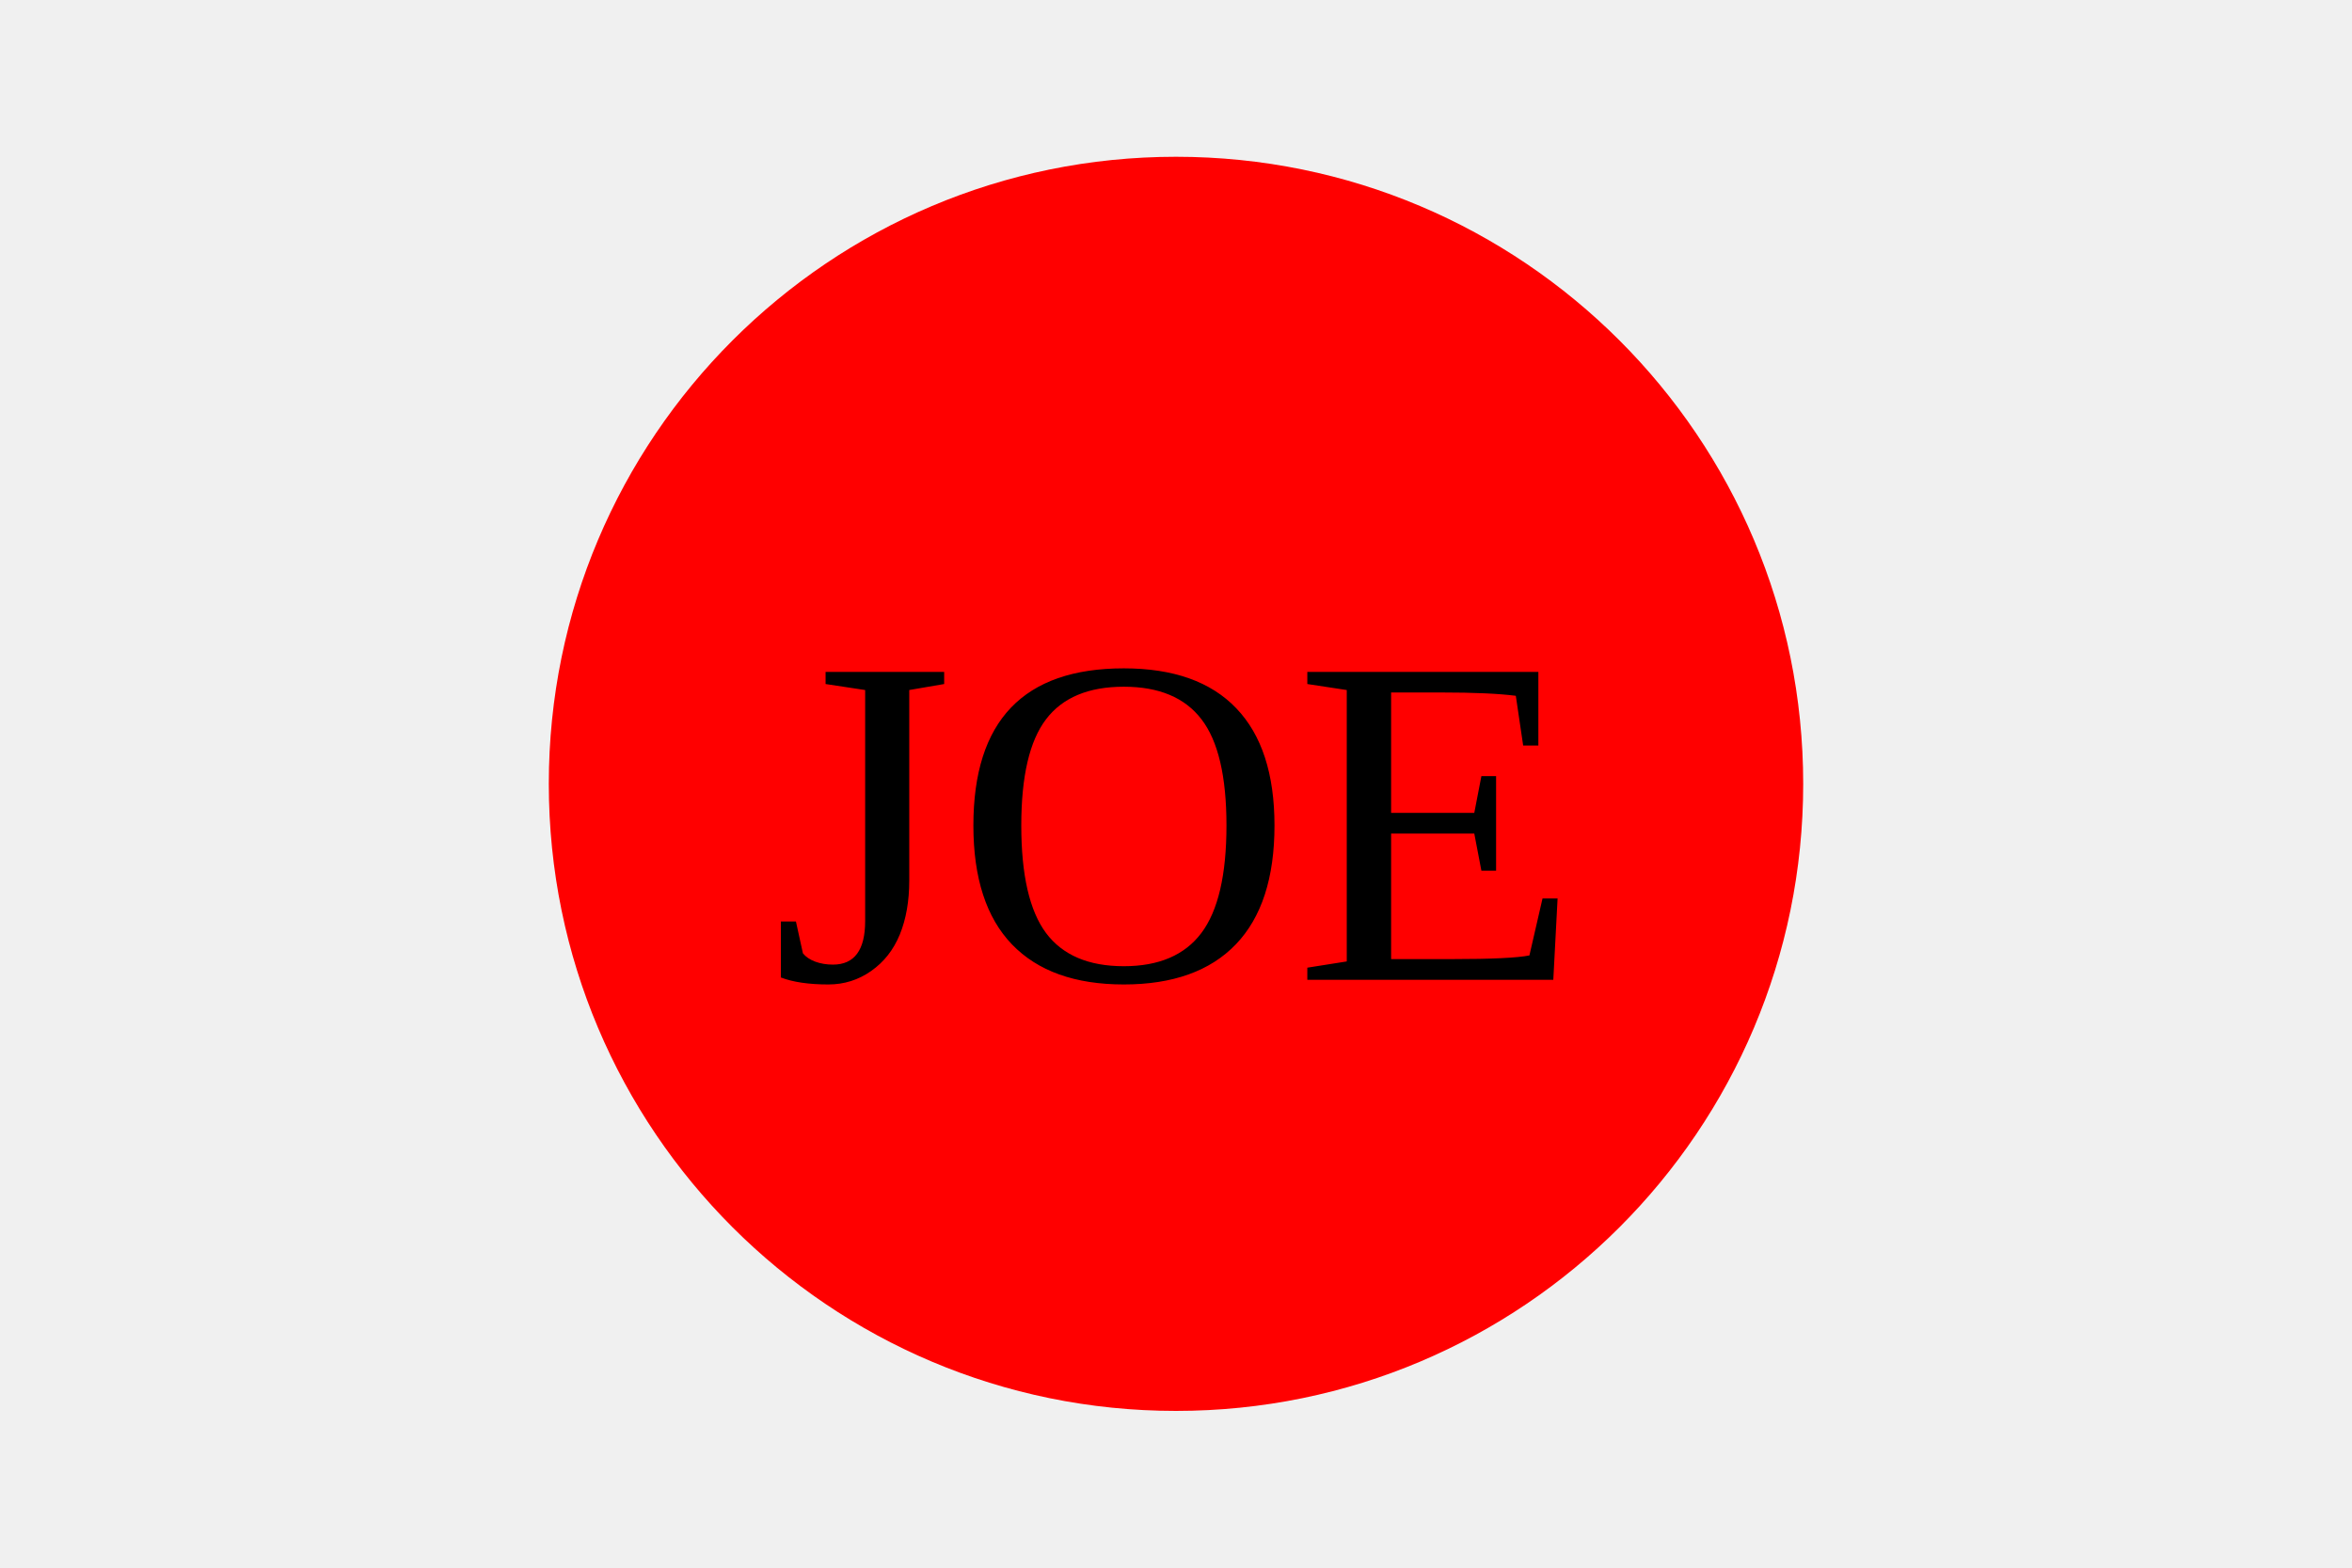
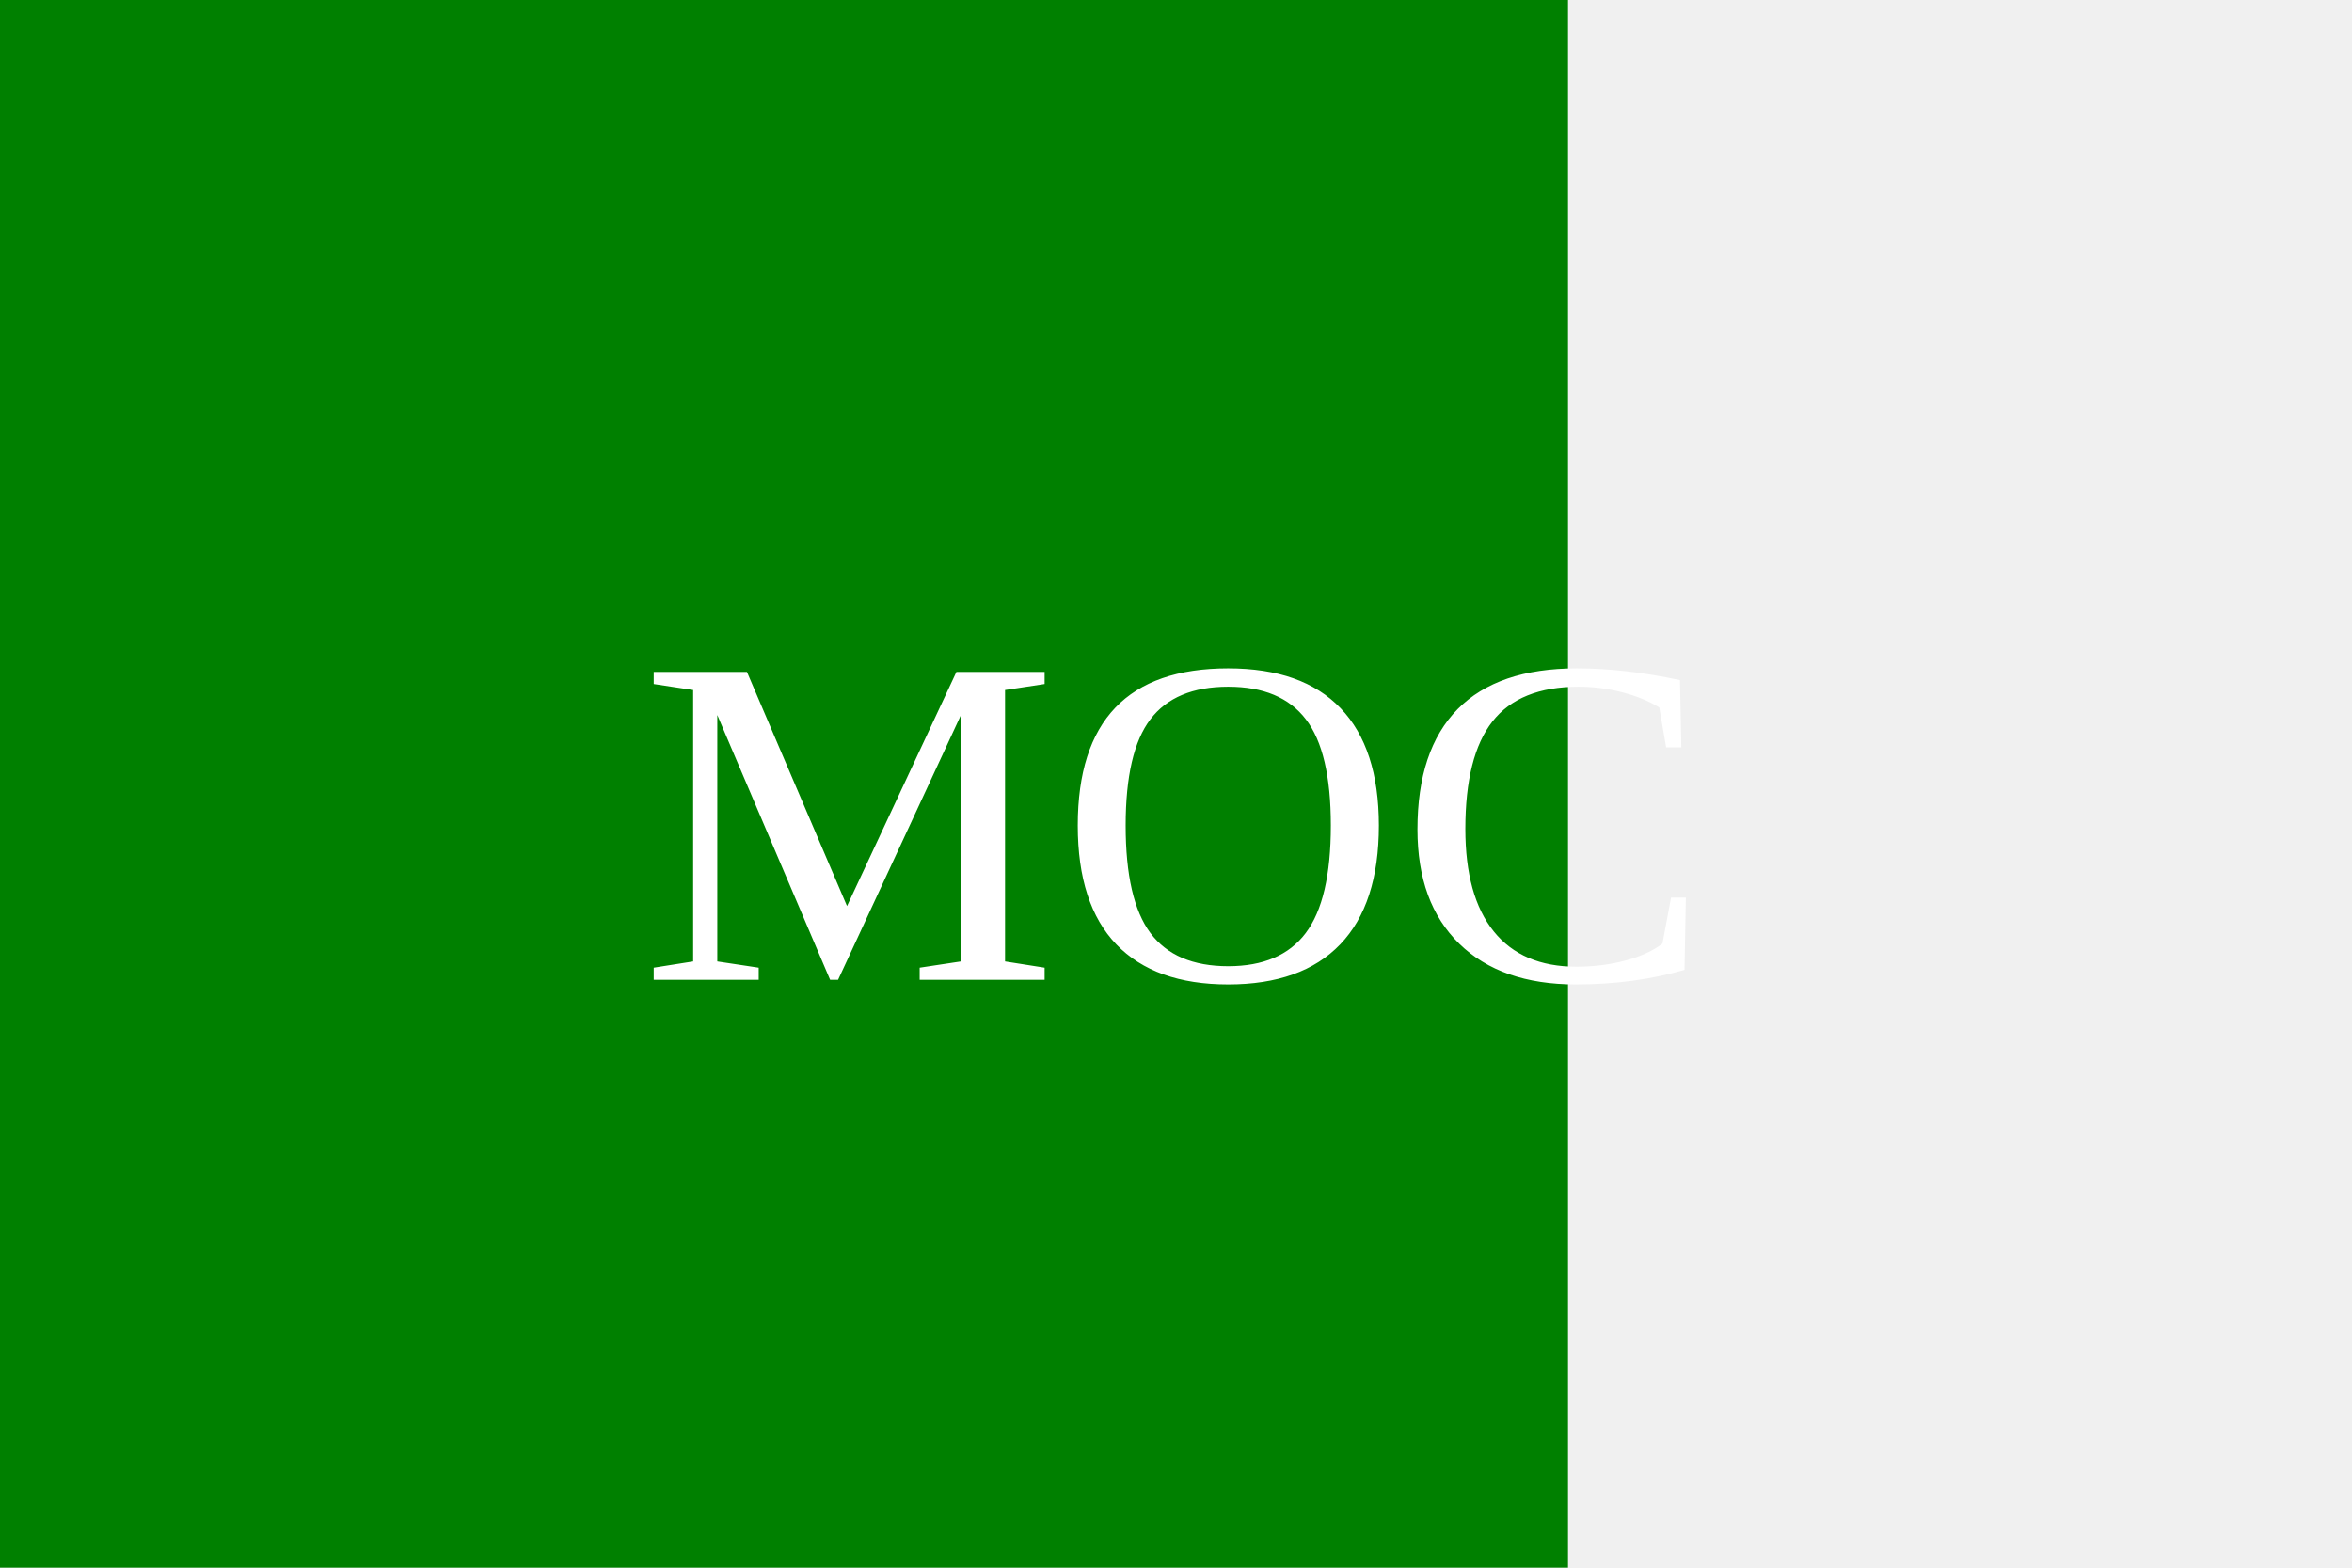
<svg xmlns="http://www.w3.org/2000/svg" version="1.1" width="300" height="200">
-   <circle cx="150" cy="100" r="80" fill="red" />
-   <text x="150" y="125" font-size="60" text-anchor="middle" fill="black">JOE</text>
+   <rect width="200" height="200" fill="green" />
+   <text x="150" y="125" font-size="60" text-anchor="middle" fill="white">MOC</text>
</svg>
